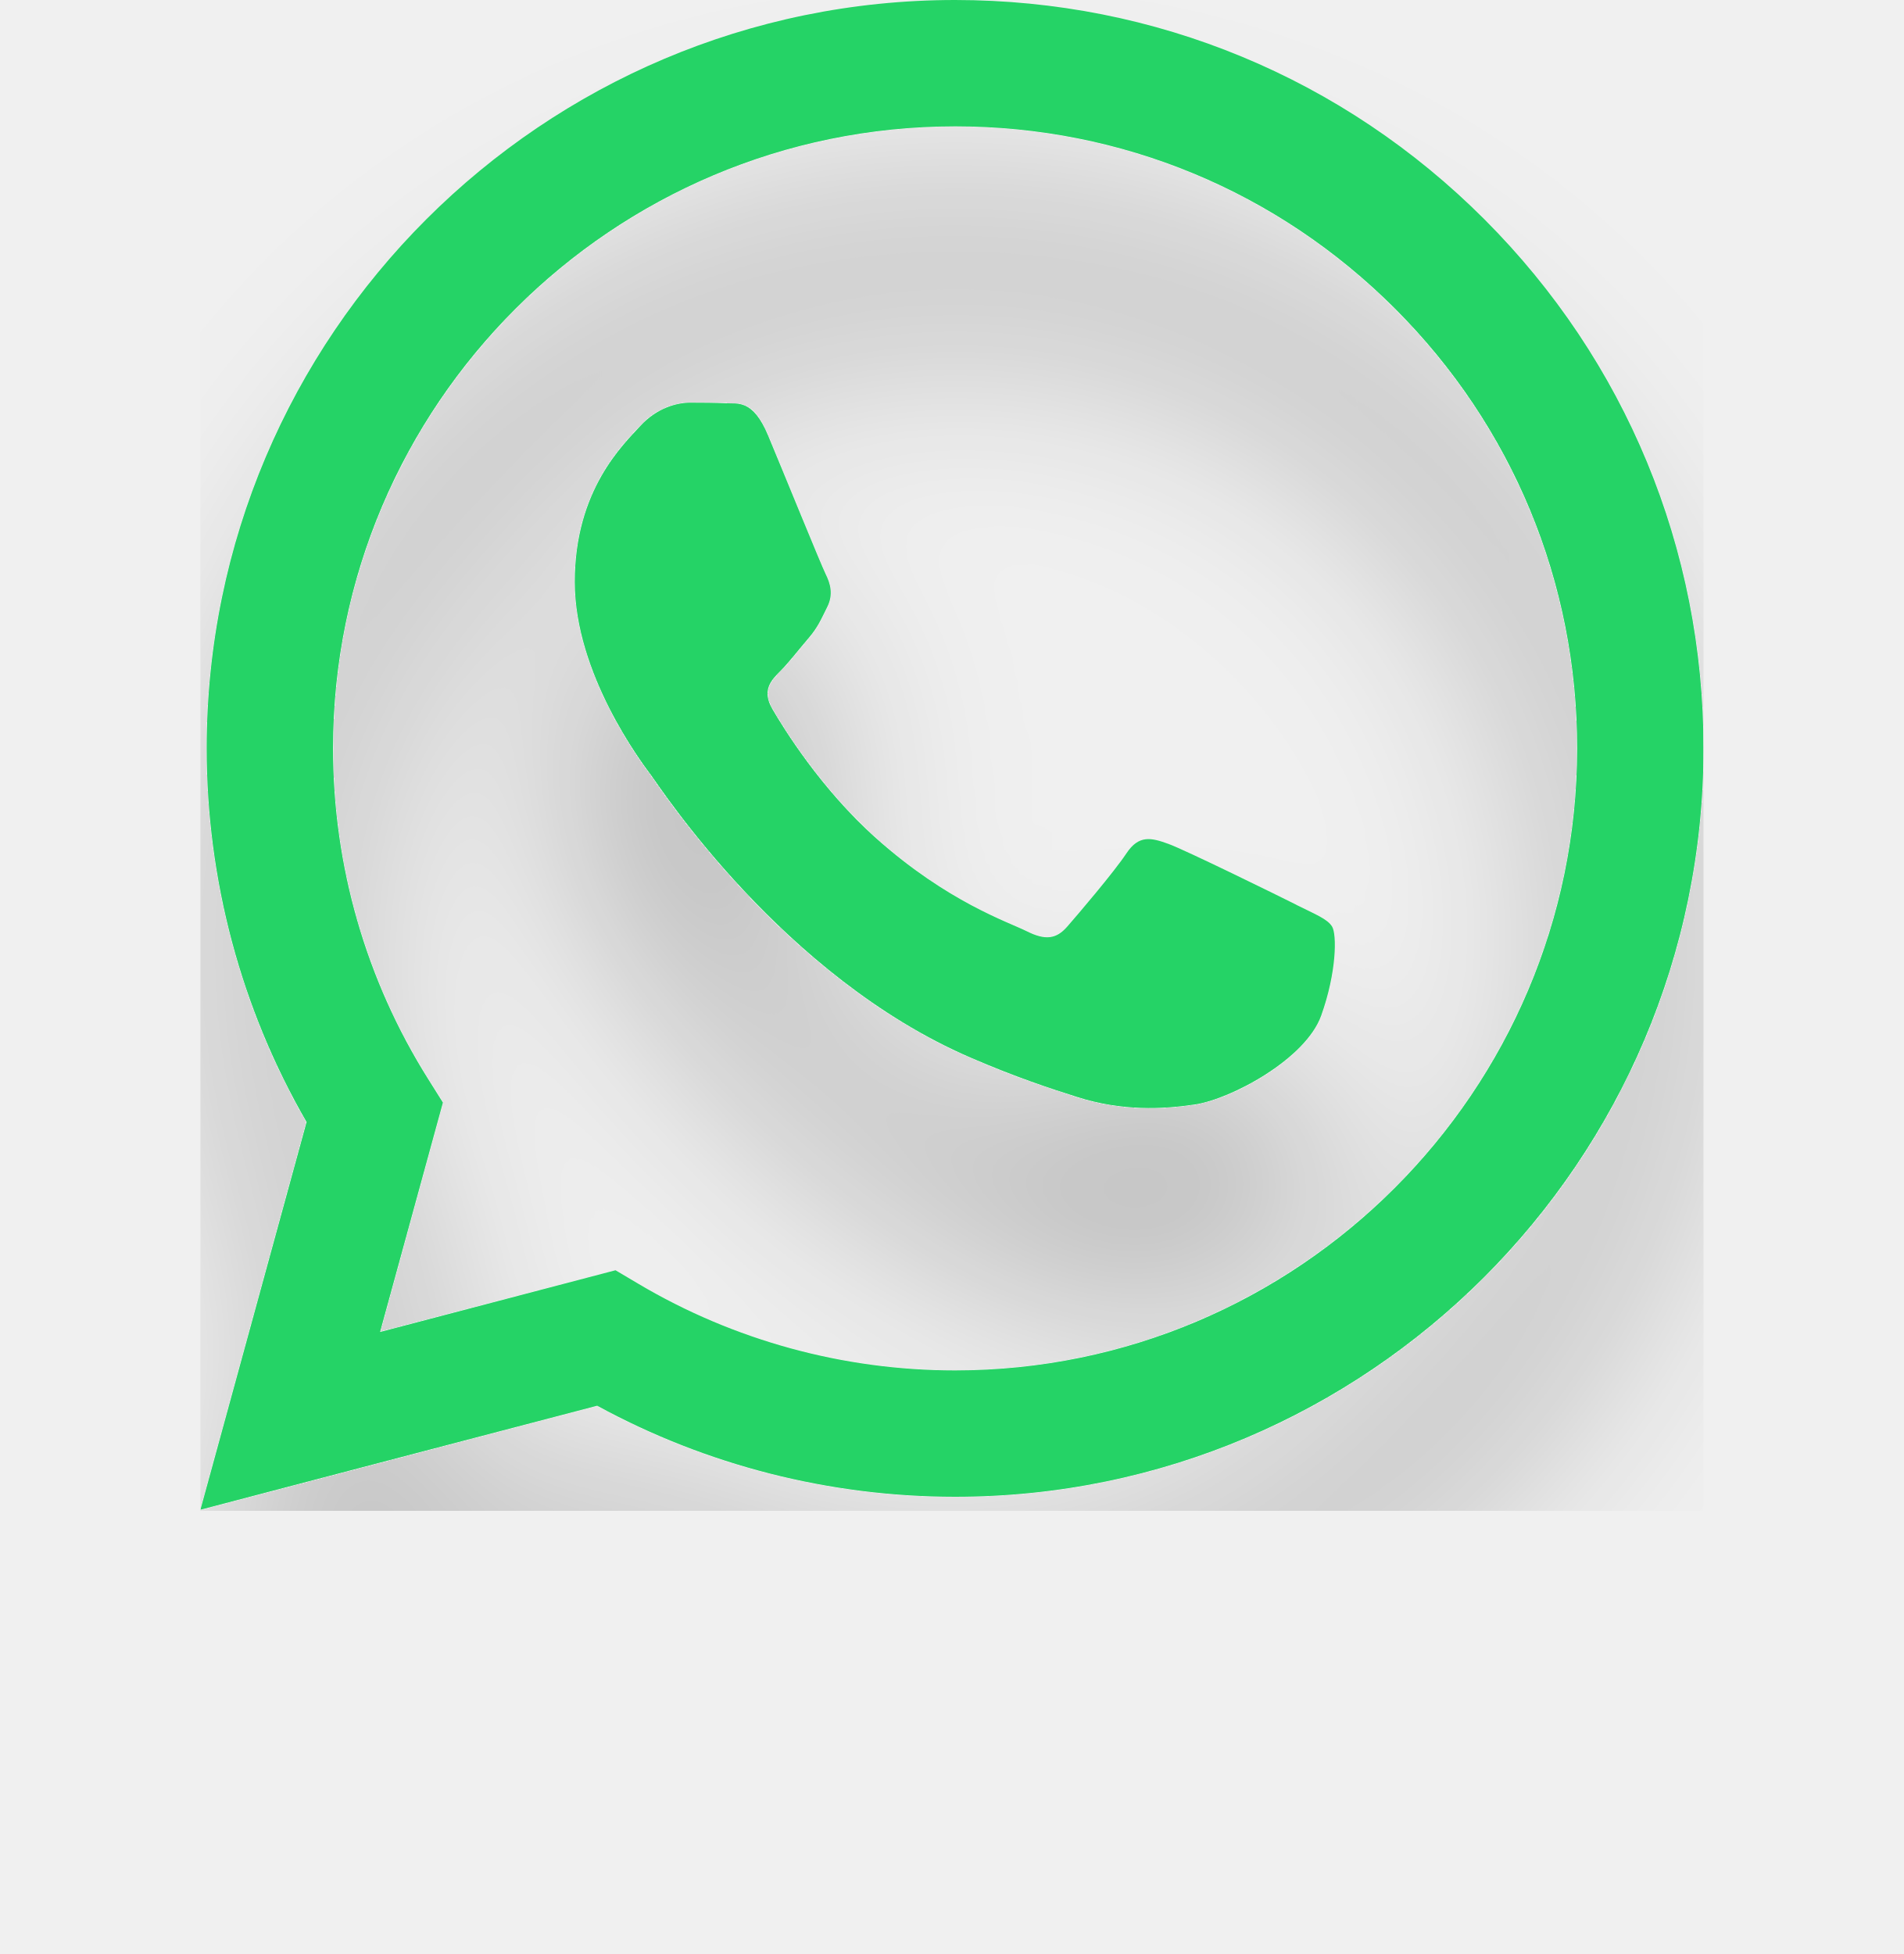
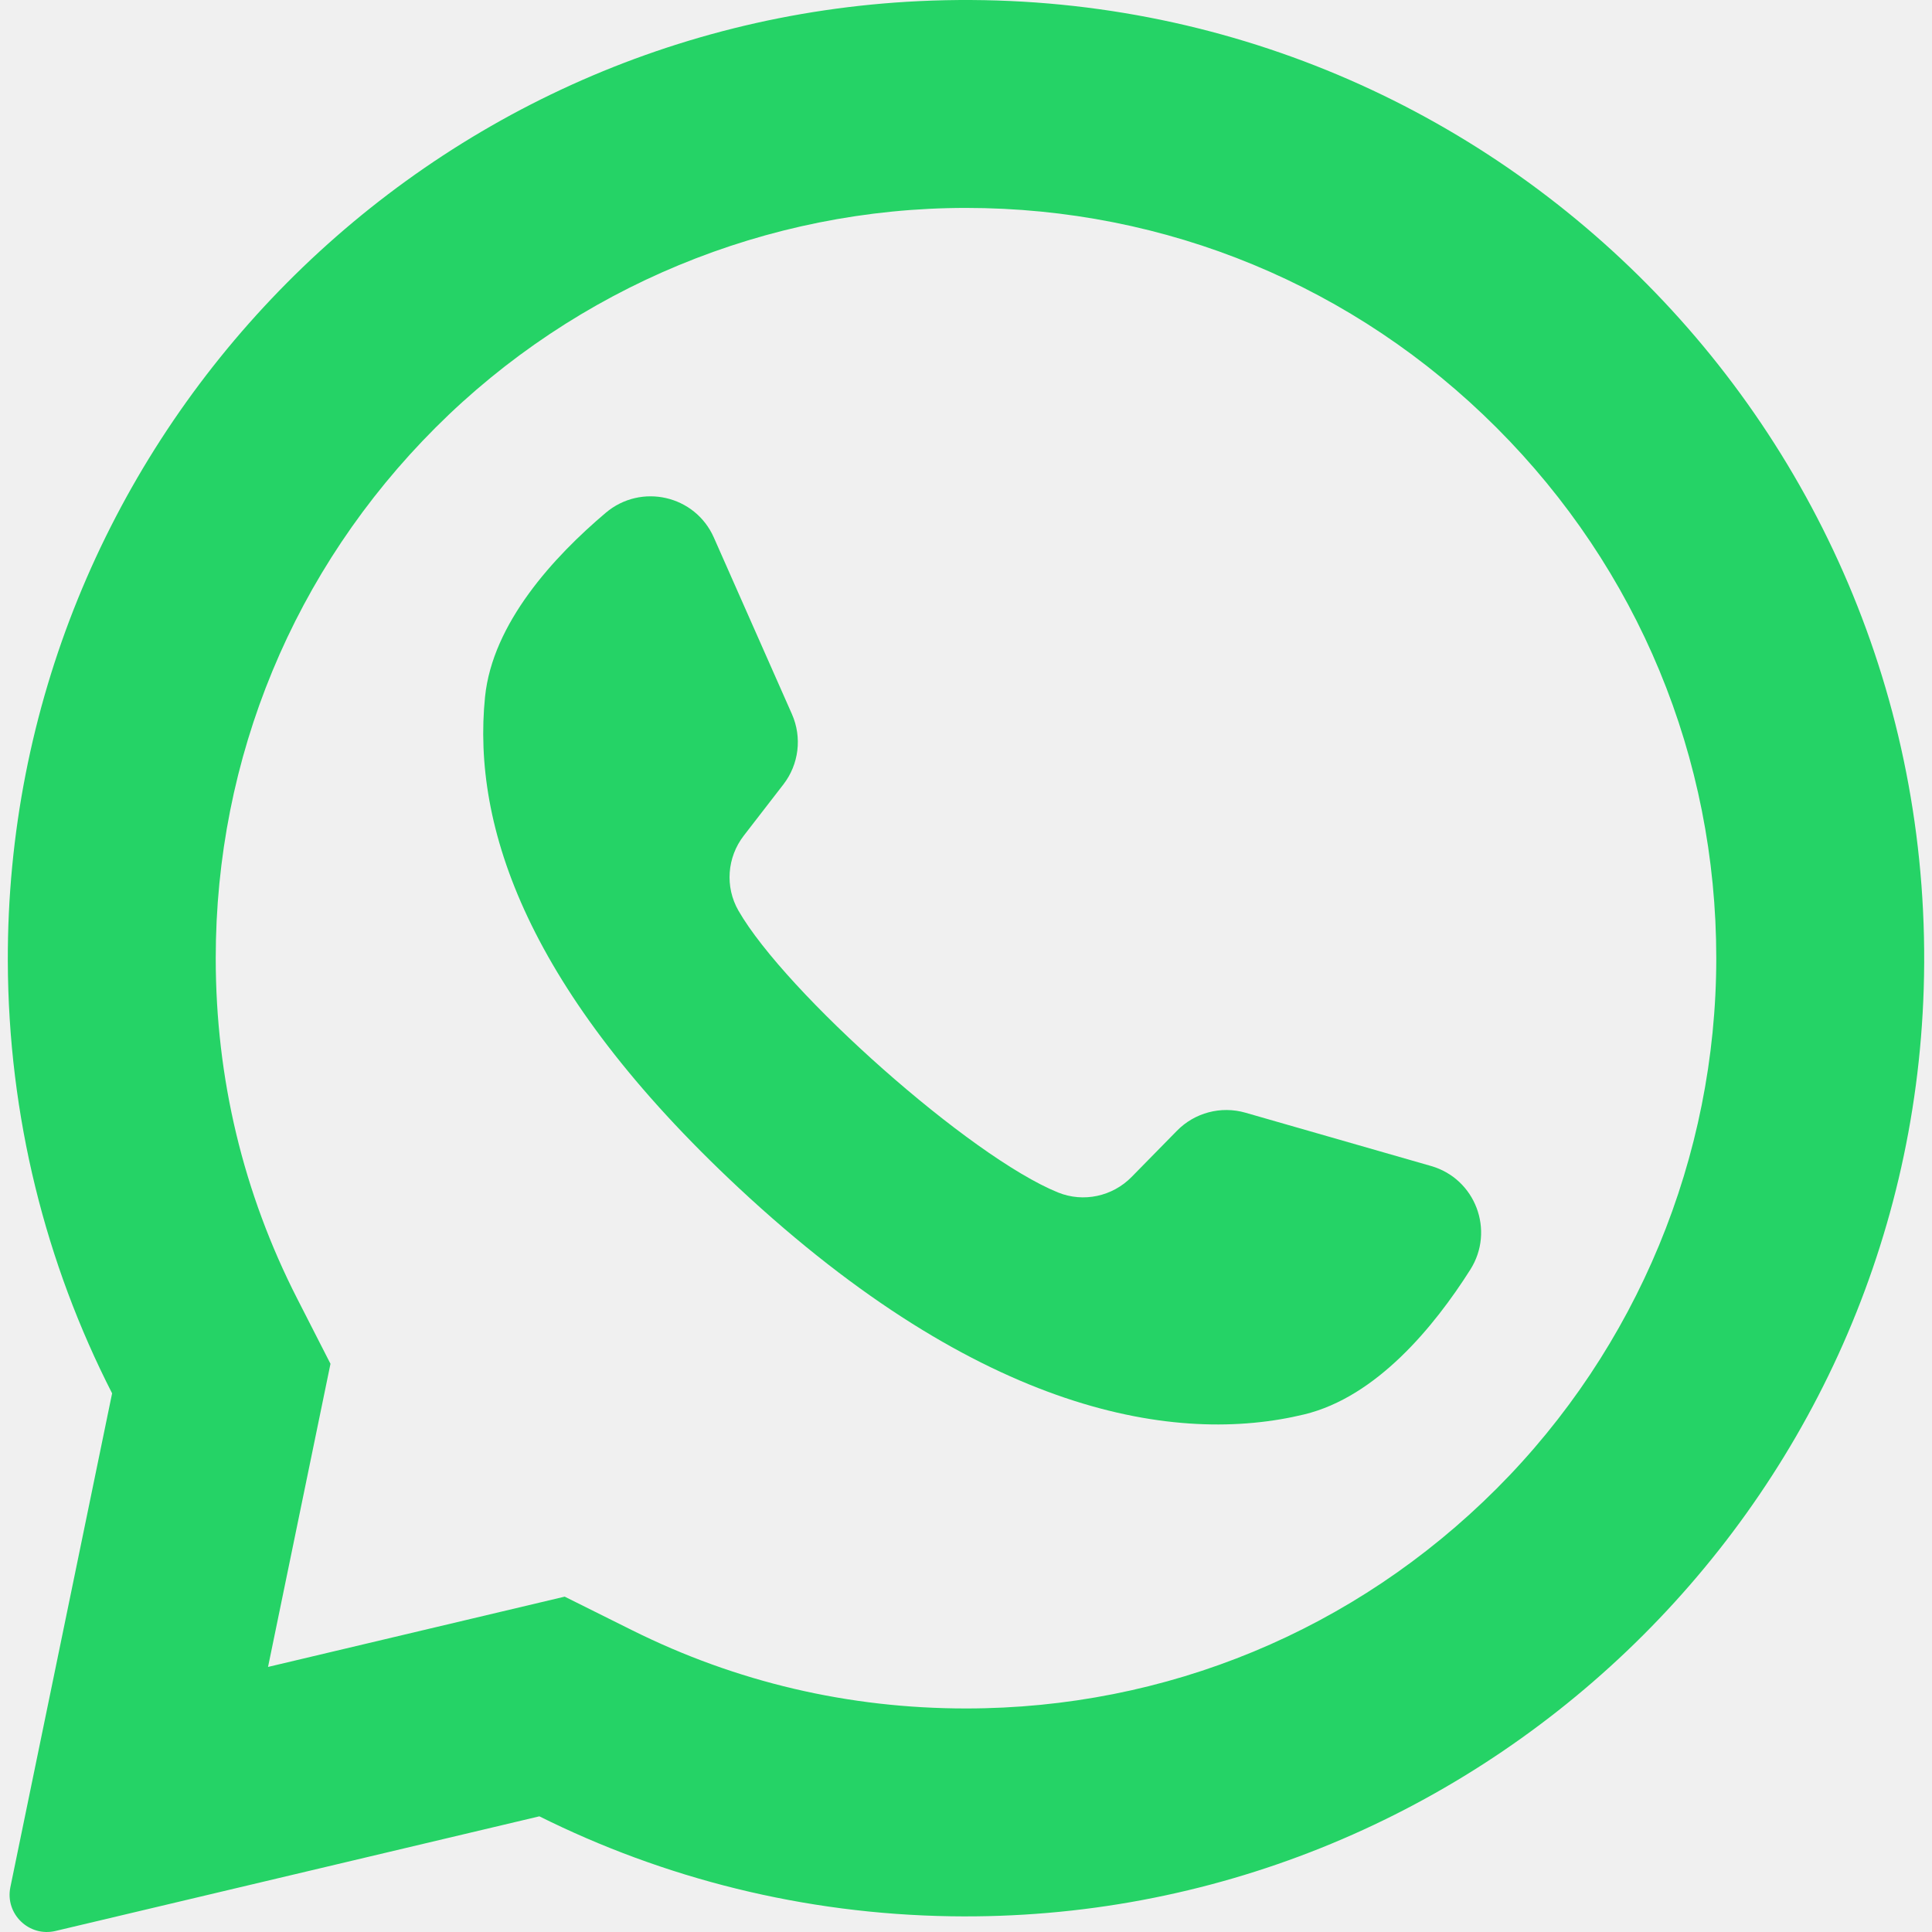
- <svg xmlns="http://www.w3.org/2000/svg" width="38" height="39" viewBox="0 0 38 39" fill="none">
-   <g clip-path="url(#clip0_19_44)" filter="url(#filter0_d_19_44)">
-     <path fill-rule="evenodd" clip-rule="evenodd" d="M29.629 4.379C26.809 1.556 23.059 0.001 19.063 0C10.829 0 4.128 6.698 4.125 14.931C4.124 17.562 4.812 20.131 6.119 22.395L4 30.133L11.919 28.057C14.1 29.247 16.557 29.873 19.057 29.874H19.063C27.295 29.874 33.997 23.175 34 14.943C34.001 10.953 32.449 7.202 29.629 4.379V4.379ZM19.063 27.352H19.058C16.831 27.352 14.645 26.753 12.739 25.622L12.285 25.353L7.586 26.585L8.84 22.006L8.545 21.536C7.303 19.56 6.646 17.276 6.647 14.931C6.65 8.089 12.219 2.522 19.068 2.522C22.384 2.523 25.501 3.815 27.845 6.162C30.19 8.507 31.48 11.626 31.478 14.941C31.475 21.784 25.906 27.352 19.063 27.352V27.352ZM25.873 18.058C25.5 17.871 23.665 16.969 23.322 16.844C22.98 16.72 22.732 16.657 22.483 17.031C22.235 17.405 21.519 18.245 21.301 18.494C21.084 18.743 20.866 18.774 20.493 18.587C20.119 18.4 18.917 18.006 17.491 16.735C16.381 15.746 15.632 14.525 15.415 14.151C15.197 13.777 15.392 13.575 15.578 13.39C15.745 13.222 15.951 12.954 16.138 12.736C16.325 12.518 16.387 12.362 16.511 12.114C16.636 11.865 16.573 11.647 16.48 11.46C16.387 11.273 15.641 9.437 15.329 8.69C15.026 7.963 14.718 8.062 14.49 8.049C14.272 8.039 14.024 8.037 13.774 8.037C13.525 8.037 13.121 8.13 12.779 8.503C12.437 8.877 11.472 9.78 11.472 11.616C11.472 13.451 12.81 15.226 12.997 15.475C13.184 15.725 15.629 19.493 19.372 21.109C20.263 21.494 20.958 21.724 21.5 21.895C22.394 22.18 23.208 22.14 23.851 22.044C24.568 21.936 26.059 21.141 26.37 20.269C26.681 19.398 26.681 18.651 26.588 18.495C26.495 18.34 26.245 18.246 25.872 18.059L25.873 18.058Z" fill="#25D366" />
+ <svg xmlns="http://www.w3.org/2000/svg" height="200px" width="200px" version="1.1" id="Layer_1" viewBox="0 0 418.135 418.135" xml:space="preserve" fill="#000000">
+   <g id="SVGRepo_bgCarrier" stroke-width="0" />
+   <g id="SVGRepo_tracerCarrier" stroke-linecap="round" stroke-linejoin="round" />
+   <g id="SVGRepo_iconCarrier">
+     <g>
+       <path style="fill:#25d366;" d="M198.929,0.242C88.5,5.5,1.356,97.466,1.691,208.02c0.102,33.672,8.231,65.454,22.571,93.536 L2.245,408.429c-1.191,5.781,4.023,10.843,9.766,9.483l104.723-24.811c26.905,13.402,57.125,21.143,89.108,21.631 c112.869,1.724,206.982-87.897,210.5-200.724C420.113,93.065,320.295-5.538,198.929,0.242z M323.886,322.197 c-30.669,30.669-71.446,47.559-114.818,47.559c-25.396,0-49.71-5.698-72.269-16.935l-14.584-7.265l-64.206,15.212l13.515-65.607 l-7.185-14.07c-11.711-22.935-17.649-47.736-17.649-73.713c0-43.373,16.89-84.149,47.559-114.819 c30.395-30.395,71.837-47.56,114.822-47.56C252.443,45,293.218,61.89,323.887,92.558c30.669,30.669,47.559,71.445,47.56,114.817 C371.446,250.361,354.281,291.803,323.886,322.197z" />
+       <path style="fill:#25d366;" d="M309.712,252.351l-40.169-11.534c-5.281-1.516-10.968-0.018-14.816,3.903l-9.823,10.008 c-4.142,4.22-10.427,5.576-15.909,3.358c-19.002-7.69-58.974-43.23-69.182-61.007c-2.945-5.128-2.458-11.539,1.158-16.218 l8.576-11.095c3.36-4.347,4.069-10.185,1.847-15.21l-16.9-38.223c-4.048-9.155-15.747-11.82-23.39-5.356 c-11.211,9.482-24.513,23.891-26.13,39.854c-2.851,28.144,9.219,63.622,54.862,106.222c52.73,49.215,94.956,55.717,122.449,49.057 c15.594-3.777,28.056-18.919,35.921-31.317C323.568,266.34,319.334,255.114,309.712,252.351z" />
+     </g>
  </g>
-   <defs>
-     <filter id="filter0_d_19_44" x="0" y="0" width="38" height="38.155" filterUnits="userSpaceOnUse" color-interpolation-filters="sRGB">
-       <feFlood flood-opacity="0" result="BackgroundImageFix" />
-       <feColorMatrix in="SourceAlpha" type="matrix" values="0 0 0 0 0 0 0 0 0 0 0 0 0 0 0 0 0 0 127 0" result="hardAlpha" />
-       <feOffset dy="4" />
-       <feGaussianBlur stdDeviation="2" />
-       <feComposite in2="hardAlpha" operator="out" />
-       <feColorMatrix type="matrix" values="0 0 0 0 0 0 0 0 0 0 0 0 0 0 0 0 0 0 0.25 0" />
-       <feBlend mode="normal" in2="BackgroundImageFix" result="effect1_dropShadow_19_44" />
-       <feBlend mode="normal" in="SourceGraphic" in2="effect1_dropShadow_19_44" result="shape" />
-     </filter>
-     <clipPath id="clip0_19_44">
-       <rect width="30" height="30.155" fill="white" transform="translate(4)" />
-     </clipPath>
-   </defs>
</svg>
